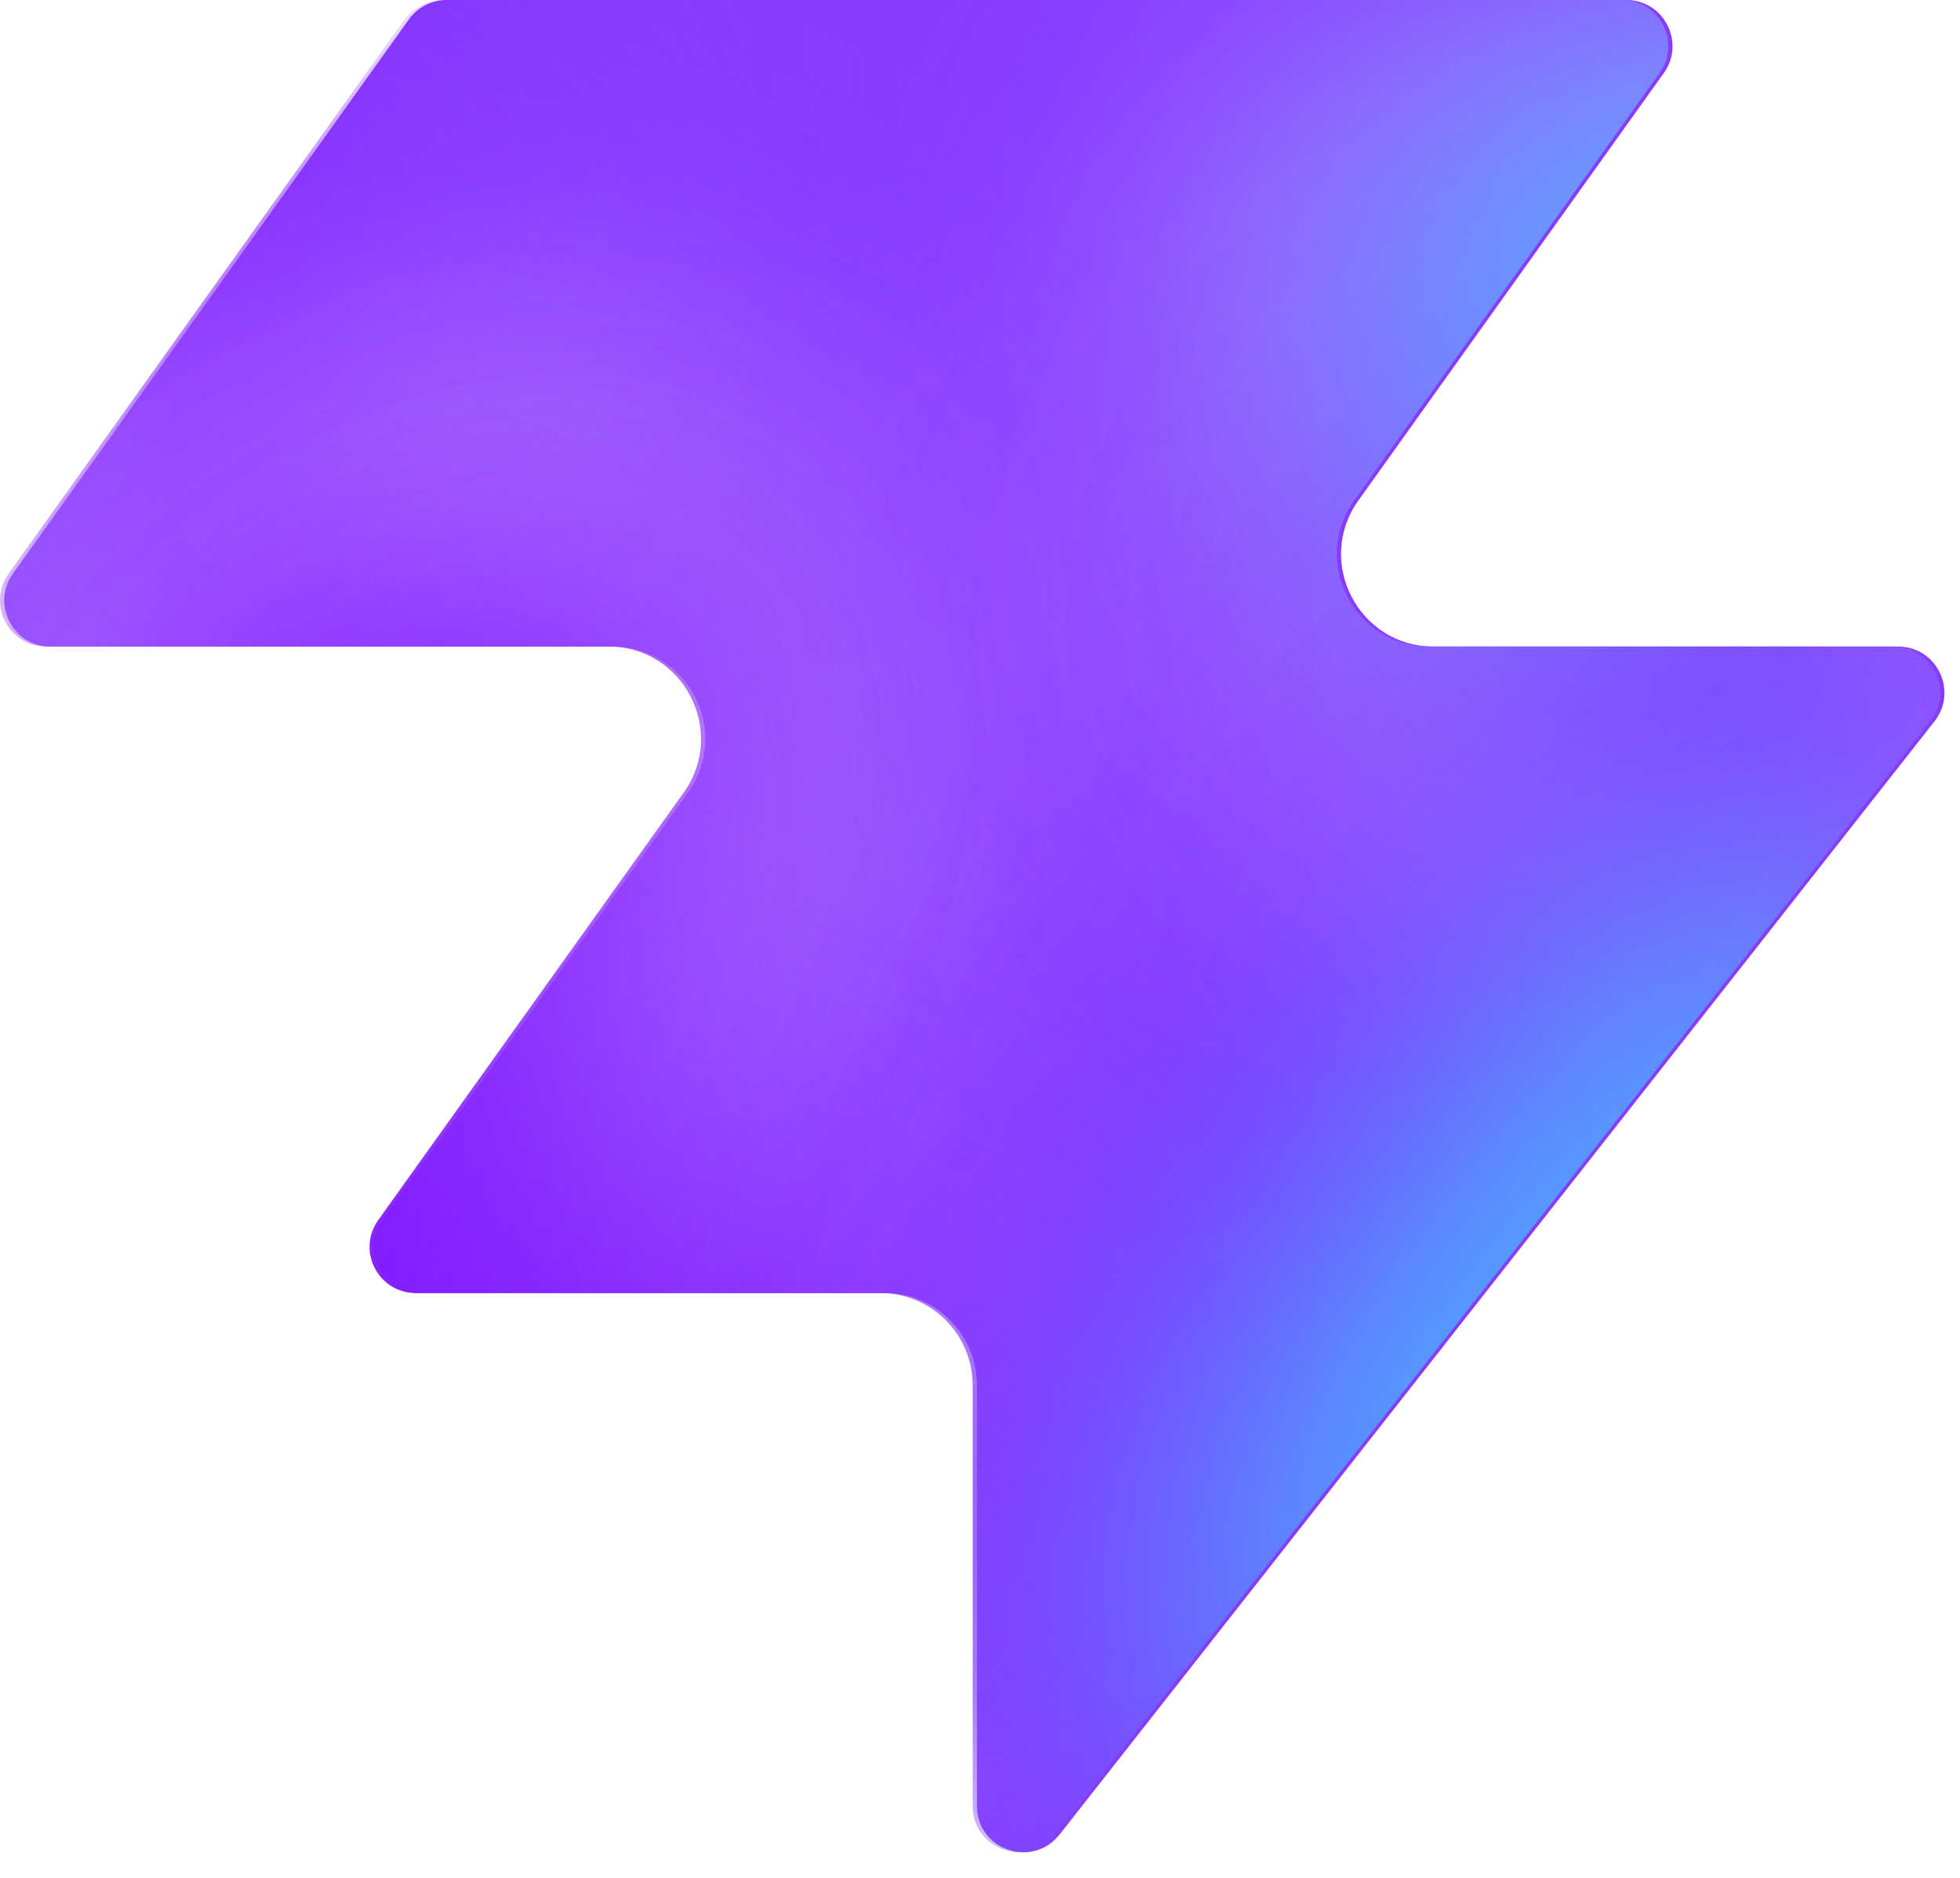
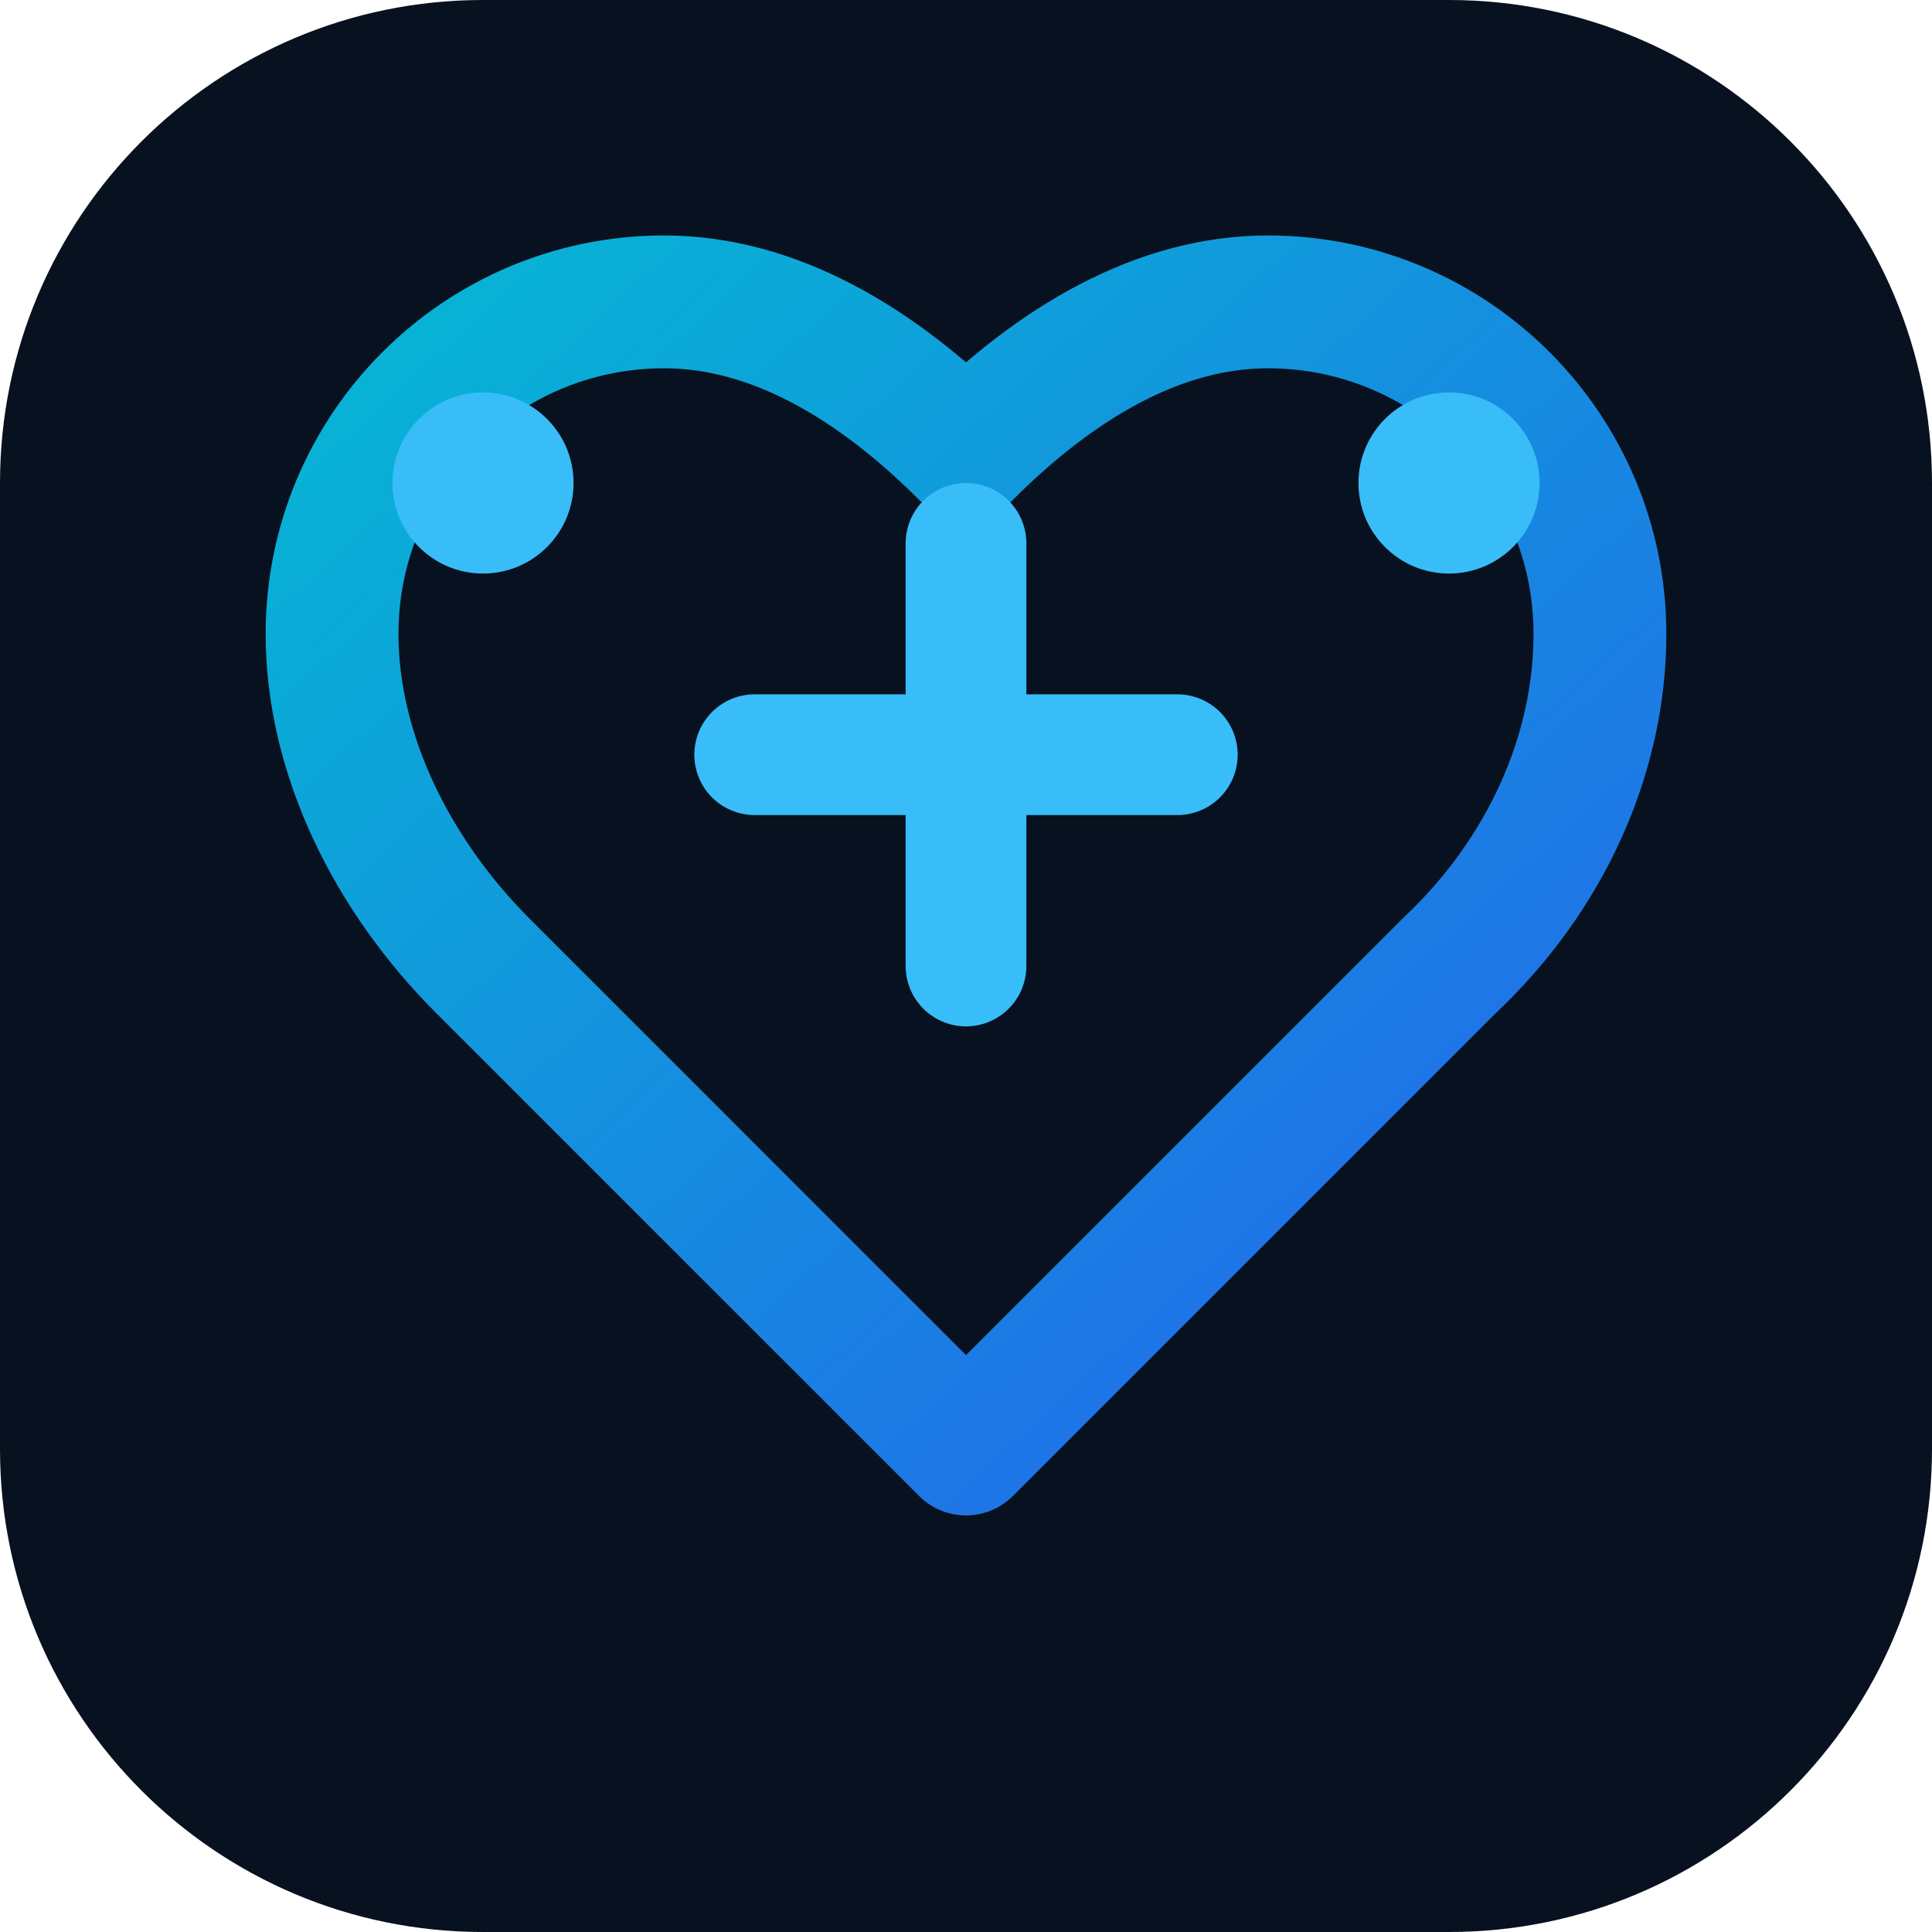
- <svg xmlns="http://www.w3.org/2000/svg" width="48" height="46" fill="none" viewBox="0 0 48 46">
-   <path fill="#863bff" d="M25.946 44.938c-.664.845-2.021.375-2.021-.698V33.937a2.26 2.26 0 0 0-2.262-2.262H10.287c-.92 0-1.456-1.04-.92-1.788l7.48-10.471c1.07-1.497 0-3.578-1.842-3.578H1.237c-.92 0-1.456-1.04-.92-1.788L10.013.474c.214-.297.556-.474.92-.474h28.894c.92 0 1.456 1.04.92 1.788l-7.48 10.471c-1.07 1.498 0 3.579 1.842 3.579h11.377c.943 0 1.473 1.088.89 1.83L25.947 44.94z" style="fill:#863bff;fill:color(display-p3 .525 .23 1);fill-opacity:1" />
-   <mask id="a" width="48" height="46" x="0" y="0" maskUnits="userSpaceOnUse" style="mask-type:alpha">
-     <path fill="#000" d="M25.842 44.938c-.664.844-2.021.375-2.021-.698V33.937a2.26 2.26 0 0 0-2.262-2.262H10.183c-.92 0-1.456-1.04-.92-1.788l7.48-10.471c1.07-1.498 0-3.579-1.842-3.579H1.133c-.92 0-1.456-1.04-.92-1.787L9.91.473c.214-.297.556-.474.92-.474h28.894c.92 0 1.456 1.04.92 1.788l-7.48 10.471c-1.07 1.498 0 3.578 1.842 3.578h11.377c.943 0 1.473 1.088.89 1.832L25.843 44.94z" style="fill:#000;fill-opacity:1" />
-   </mask>
-   <g mask="url(#a)">
-     <g filter="url(#b)">
-       <ellipse cx="5.508" cy="14.704" fill="#ede6ff" rx="5.508" ry="14.704" style="fill:#ede6ff;fill:color(display-p3 .927 .903 1);fill-opacity:1" transform="matrix(.00324 1 1 -.00324 -4.47 31.516)" />
-     </g>
-     <g filter="url(#c)">
-       <ellipse cx="10.399" cy="29.851" fill="#ede6ff" rx="10.399" ry="29.851" style="fill:#ede6ff;fill:color(display-p3 .927 .903 1);fill-opacity:1" transform="matrix(.00324 1 1 -.00324 -39.328 7.883)" />
-     </g>
-     <g filter="url(#d)">
-       <ellipse cx="5.508" cy="30.487" fill="#7e14ff" rx="5.508" ry="30.487" style="fill:#7e14ff;fill:color(display-p3 .492 .077 1);fill-opacity:1" transform="rotate(89.814 -25.913 -14.639)scale(1 -1)" />
-     </g>
-     <g filter="url(#e)">
-       <ellipse cx="5.508" cy="30.599" fill="#7e14ff" rx="5.508" ry="30.599" style="fill:#7e14ff;fill:color(display-p3 .492 .077 1);fill-opacity:1" transform="rotate(89.814 -32.644 -3.334)scale(1 -1)" />
-     </g>
-     <g filter="url(#f)">
-       <ellipse cx="5.508" cy="30.599" fill="#7e14ff" rx="5.508" ry="30.599" style="fill:#7e14ff;fill:color(display-p3 .492 .077 1);fill-opacity:1" transform="matrix(.00324 1 1 -.00324 -34.34 30.47)" />
-     </g>
-     <g filter="url(#g)">
-       <ellipse cx="14.072" cy="22.078" fill="#ede6ff" rx="14.072" ry="22.078" style="fill:#ede6ff;fill:color(display-p3 .927 .903 1);fill-opacity:1" transform="rotate(93.35 24.506 48.493)scale(-1 1)" />
-     </g>
-     <g filter="url(#h)">
-       <ellipse cx="3.47" cy="21.501" fill="#7e14ff" rx="3.47" ry="21.501" style="fill:#7e14ff;fill:color(display-p3 .492 .077 1);fill-opacity:1" transform="rotate(89.009 28.708 47.59)scale(-1 1)" />
-     </g>
-     <g filter="url(#i)">
-       <ellipse cx="3.47" cy="21.501" fill="#7e14ff" rx="3.47" ry="21.501" style="fill:#7e14ff;fill:color(display-p3 .492 .077 1);fill-opacity:1" transform="rotate(89.009 28.708 47.59)scale(-1 1)" />
-     </g>
-     <g filter="url(#j)">
-       <ellipse cx=".387" cy="8.972" fill="#7e14ff" rx="4.407" ry="29.108" style="fill:#7e14ff;fill:color(display-p3 .492 .077 1);fill-opacity:1" transform="rotate(39.51 .387 8.972)" />
-     </g>
-     <g filter="url(#k)">
-       <ellipse cx="47.523" cy="-6.092" fill="#7e14ff" rx="4.407" ry="29.108" style="fill:#7e14ff;fill:color(display-p3 .492 .077 1);fill-opacity:1" transform="rotate(37.892 47.523 -6.092)" />
-     </g>
-     <g filter="url(#l)">
-       <ellipse cx="41.412" cy="6.333" fill="#47bfff" rx="5.971" ry="9.665" style="fill:#47bfff;fill:color(display-p3 .28 .748 1);fill-opacity:1" transform="rotate(37.892 41.412 6.333)" />
-     </g>
-     <g filter="url(#m)">
-       <ellipse cx="-1.879" cy="38.332" fill="#7e14ff" rx="4.407" ry="29.108" style="fill:#7e14ff;fill:color(display-p3 .492 .077 1);fill-opacity:1" transform="rotate(37.892 -1.88 38.332)" />
-     </g>
-     <g filter="url(#n)">
-       <ellipse cx="-1.879" cy="38.332" fill="#7e14ff" rx="4.407" ry="29.108" style="fill:#7e14ff;fill:color(display-p3 .492 .077 1);fill-opacity:1" transform="rotate(37.892 -1.88 38.332)" />
-     </g>
-     <g filter="url(#o)">
-       <ellipse cx="35.651" cy="29.907" fill="#7e14ff" rx="4.407" ry="29.108" style="fill:#7e14ff;fill:color(display-p3 .492 .077 1);fill-opacity:1" transform="rotate(37.892 35.651 29.907)" />
-     </g>
-     <g filter="url(#p)">
-       <ellipse cx="38.418" cy="32.4" fill="#47bfff" rx="5.971" ry="15.297" style="fill:#47bfff;fill:color(display-p3 .28 .748 1);fill-opacity:1" transform="rotate(37.892 38.418 32.4)" />
-     </g>
-   </g>
+ <svg xmlns="http://www.w3.org/2000/svg" viewBox="0 0 32 32">
  <defs>
-     <filter id="b" width="60.045" height="41.654" x="-19.77" y="16.149" color-interpolation-filters="sRGB" filterUnits="userSpaceOnUse">
-       <feFlood flood-opacity="0" result="BackgroundImageFix" />
-       <feBlend in="SourceGraphic" in2="BackgroundImageFix" result="shape" />
-       <feGaussianBlur result="effect1_foregroundBlur_2002_17158" stdDeviation="7.659" />
-     </filter>
-     <filter id="c" width="90.34" height="51.437" x="-54.613" y="-7.533" color-interpolation-filters="sRGB" filterUnits="userSpaceOnUse">
-       <feFlood flood-opacity="0" result="BackgroundImageFix" />
-       <feBlend in="SourceGraphic" in2="BackgroundImageFix" result="shape" />
-       <feGaussianBlur result="effect1_foregroundBlur_2002_17158" stdDeviation="7.659" />
-     </filter>
-     <filter id="d" width="79.355" height="29.4" x="-49.64" y="2.03" color-interpolation-filters="sRGB" filterUnits="userSpaceOnUse">
-       <feFlood flood-opacity="0" result="BackgroundImageFix" />
-       <feBlend in="SourceGraphic" in2="BackgroundImageFix" result="shape" />
-       <feGaussianBlur result="effect1_foregroundBlur_2002_17158" stdDeviation="4.596" />
-     </filter>
-     <filter id="e" width="79.579" height="29.4" x="-45.045" y="20.029" color-interpolation-filters="sRGB" filterUnits="userSpaceOnUse">
-       <feFlood flood-opacity="0" result="BackgroundImageFix" />
-       <feBlend in="SourceGraphic" in2="BackgroundImageFix" result="shape" />
-       <feGaussianBlur result="effect1_foregroundBlur_2002_17158" stdDeviation="4.596" />
-     </filter>
-     <filter id="f" width="79.579" height="29.4" x="-43.513" y="21.178" color-interpolation-filters="sRGB" filterUnits="userSpaceOnUse">
-       <feFlood flood-opacity="0" result="BackgroundImageFix" />
-       <feBlend in="SourceGraphic" in2="BackgroundImageFix" result="shape" />
-       <feGaussianBlur result="effect1_foregroundBlur_2002_17158" stdDeviation="4.596" />
-     </filter>
-     <filter id="g" width="74.749" height="58.852" x="15.756" y="-17.901" color-interpolation-filters="sRGB" filterUnits="userSpaceOnUse">
-       <feFlood flood-opacity="0" result="BackgroundImageFix" />
-       <feBlend in="SourceGraphic" in2="BackgroundImageFix" result="shape" />
-       <feGaussianBlur result="effect1_foregroundBlur_2002_17158" stdDeviation="7.659" />
-     </filter>
-     <filter id="h" width="61.377" height="25.362" x="23.548" y="2.284" color-interpolation-filters="sRGB" filterUnits="userSpaceOnUse">
-       <feFlood flood-opacity="0" result="BackgroundImageFix" />
-       <feBlend in="SourceGraphic" in2="BackgroundImageFix" result="shape" />
-       <feGaussianBlur result="effect1_foregroundBlur_2002_17158" stdDeviation="4.596" />
-     </filter>
-     <filter id="i" width="61.377" height="25.362" x="23.548" y="2.284" color-interpolation-filters="sRGB" filterUnits="userSpaceOnUse">
-       <feFlood flood-opacity="0" result="BackgroundImageFix" />
-       <feBlend in="SourceGraphic" in2="BackgroundImageFix" result="shape" />
-       <feGaussianBlur result="effect1_foregroundBlur_2002_17158" stdDeviation="4.596" />
-     </filter>
-     <filter id="j" width="56.045" height="63.649" x="-27.636" y="-22.853" color-interpolation-filters="sRGB" filterUnits="userSpaceOnUse">
-       <feFlood flood-opacity="0" result="BackgroundImageFix" />
-       <feBlend in="SourceGraphic" in2="BackgroundImageFix" result="shape" />
-       <feGaussianBlur result="effect1_foregroundBlur_2002_17158" stdDeviation="4.596" />
-     </filter>
-     <filter id="k" width="54.814" height="64.646" x="20.116" y="-38.415" color-interpolation-filters="sRGB" filterUnits="userSpaceOnUse">
-       <feFlood flood-opacity="0" result="BackgroundImageFix" />
-       <feBlend in="SourceGraphic" in2="BackgroundImageFix" result="shape" />
-       <feGaussianBlur result="effect1_foregroundBlur_2002_17158" stdDeviation="4.596" />
-     </filter>
-     <filter id="l" width="33.541" height="35.313" x="24.641" y="-11.323" color-interpolation-filters="sRGB" filterUnits="userSpaceOnUse">
-       <feFlood flood-opacity="0" result="BackgroundImageFix" />
-       <feBlend in="SourceGraphic" in2="BackgroundImageFix" result="shape" />
-       <feGaussianBlur result="effect1_foregroundBlur_2002_17158" stdDeviation="4.596" />
-     </filter>
-     <filter id="m" width="54.814" height="64.646" x="-29.286" y="6.009" color-interpolation-filters="sRGB" filterUnits="userSpaceOnUse">
-       <feFlood flood-opacity="0" result="BackgroundImageFix" />
-       <feBlend in="SourceGraphic" in2="BackgroundImageFix" result="shape" />
-       <feGaussianBlur result="effect1_foregroundBlur_2002_17158" stdDeviation="4.596" />
-     </filter>
-     <filter id="n" width="54.814" height="64.646" x="-29.286" y="6.009" color-interpolation-filters="sRGB" filterUnits="userSpaceOnUse">
-       <feFlood flood-opacity="0" result="BackgroundImageFix" />
-       <feBlend in="SourceGraphic" in2="BackgroundImageFix" result="shape" />
-       <feGaussianBlur result="effect1_foregroundBlur_2002_17158" stdDeviation="4.596" />
-     </filter>
-     <filter id="o" width="54.814" height="64.646" x="8.244" y="-2.416" color-interpolation-filters="sRGB" filterUnits="userSpaceOnUse">
-       <feFlood flood-opacity="0" result="BackgroundImageFix" />
-       <feBlend in="SourceGraphic" in2="BackgroundImageFix" result="shape" />
-       <feGaussianBlur result="effect1_foregroundBlur_2002_17158" stdDeviation="4.596" />
-     </filter>
-     <filter id="p" width="39.409" height="43.623" x="18.713" y="10.588" color-interpolation-filters="sRGB" filterUnits="userSpaceOnUse">
-       <feFlood flood-opacity="0" result="BackgroundImageFix" />
-       <feBlend in="SourceGraphic" in2="BackgroundImageFix" result="shape" />
-       <feGaussianBlur result="effect1_foregroundBlur_2002_17158" stdDeviation="4.596" />
-     </filter>
+     <linearGradient id="g" x1="0%" y1="0%" x2="100%" y2="100%">
+       <stop offset="0%" stop-color="#06B6D4" />
+       <stop offset="100%" stop-color="#2563EB" />
+     </linearGradient>
  </defs>
+   <rect width="32" height="32" rx="8" fill="#08111F" />
+   <path d="M24 16c1.6-1.5 2.5-3.5 2.5-5.5A5.5 5.5 0 0 0 21 5c-1.8 0-3.5 1-5 2.5-1.5-1.5-3.2-2.5-5-2.5A5.5 5.5 0 0 0 5.5 10.5c0 2 1 4 2.5 5.5l8 8Z" fill="none" stroke="url(#g)" stroke-width="2.2" stroke-linecap="round" stroke-linejoin="round" />
+   <path d="M16 9v7M12.5 12.5h7" stroke="#38BDF8" stroke-width="2" stroke-linecap="round" />
+   <circle cx="8" cy="8" r="1.5" fill="#38BDF8" />
+   <circle cx="24" cy="8" r="1.5" fill="#38BDF8" />
</svg>
